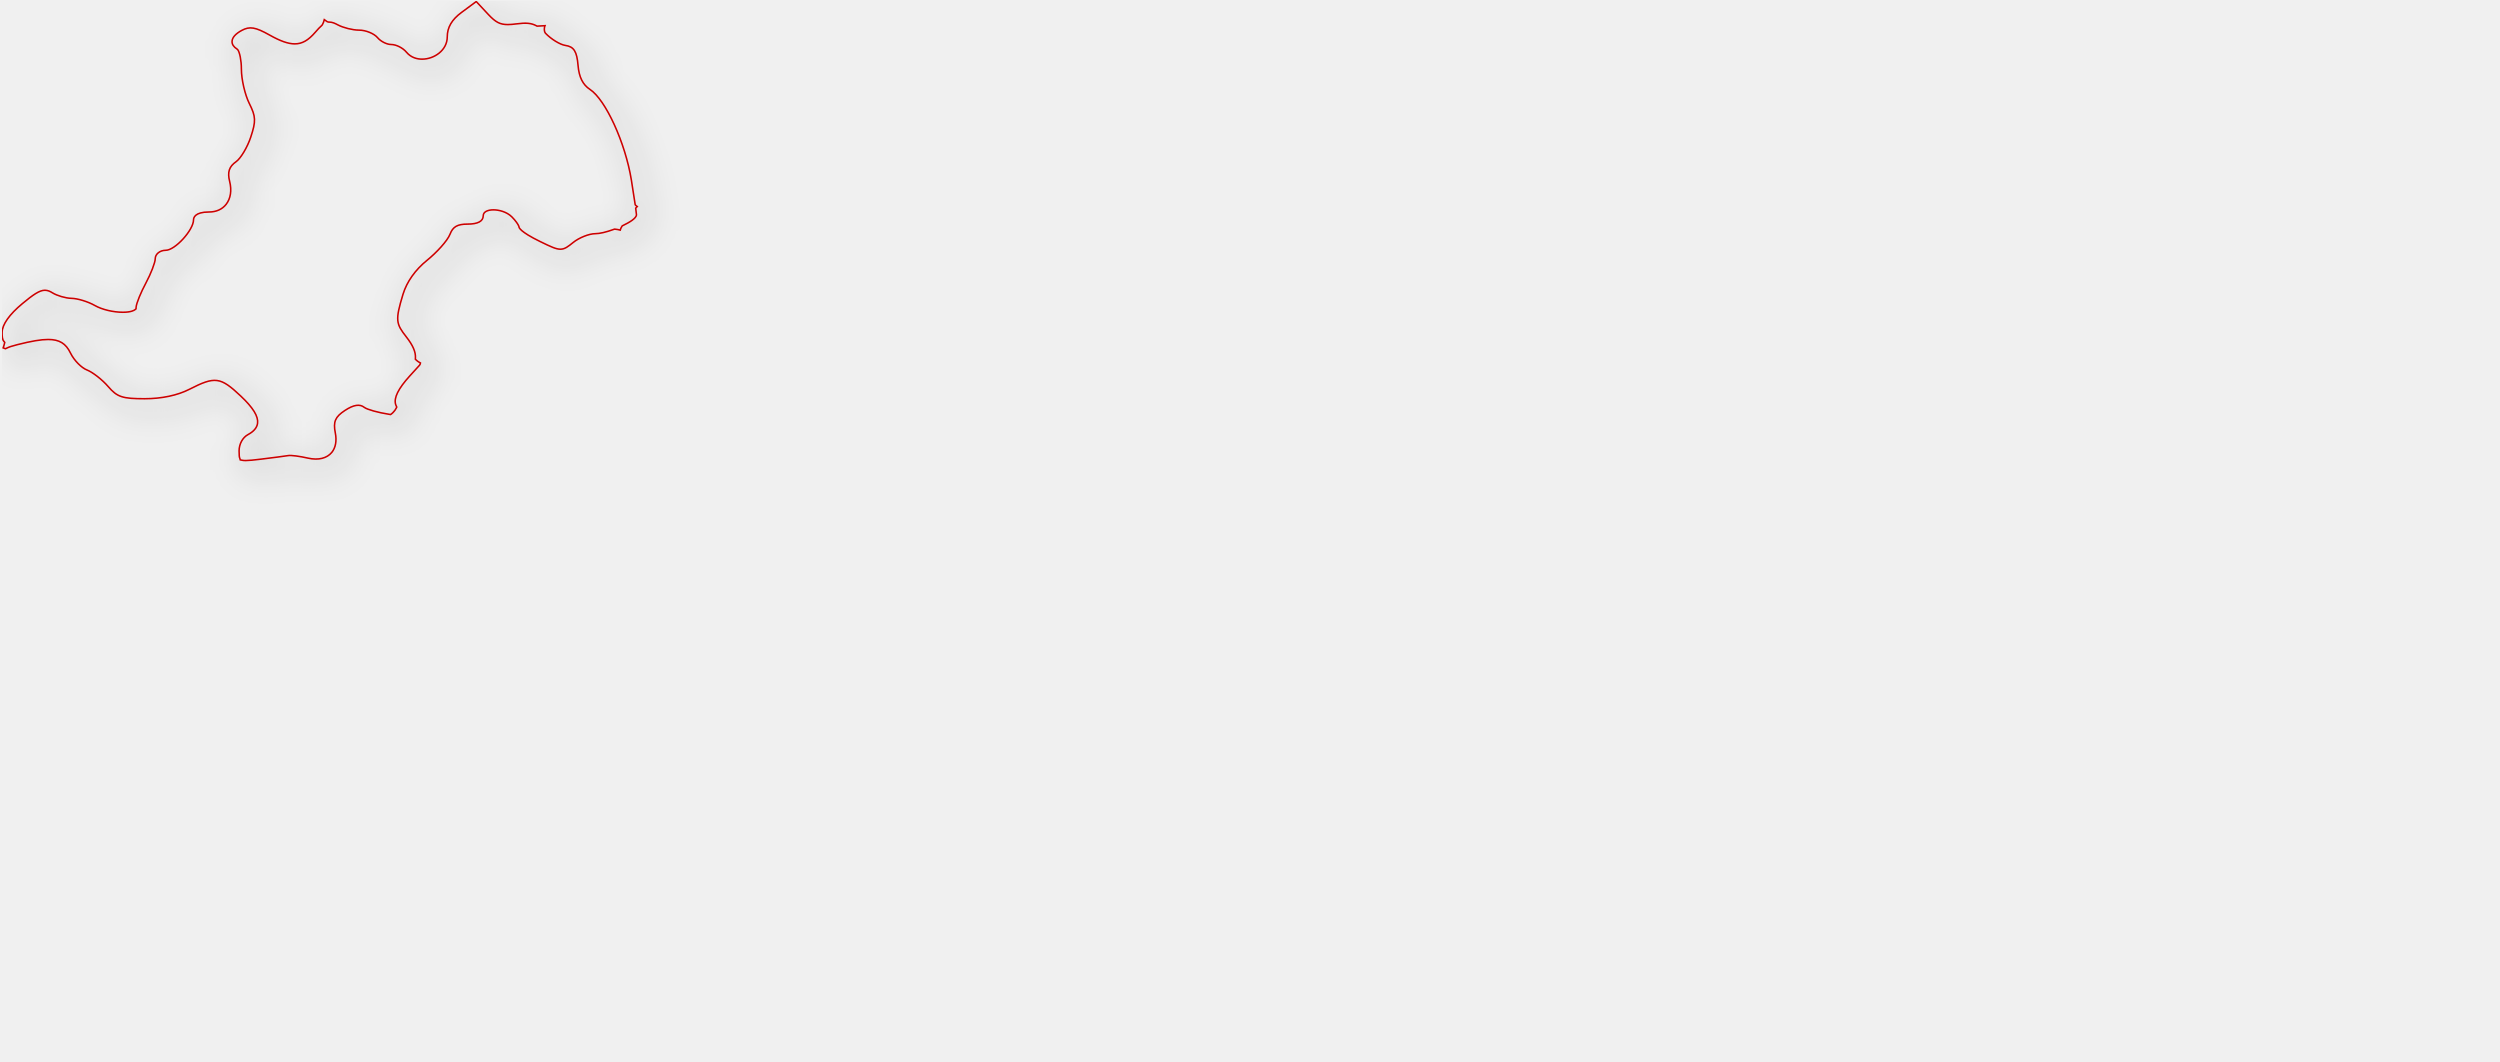
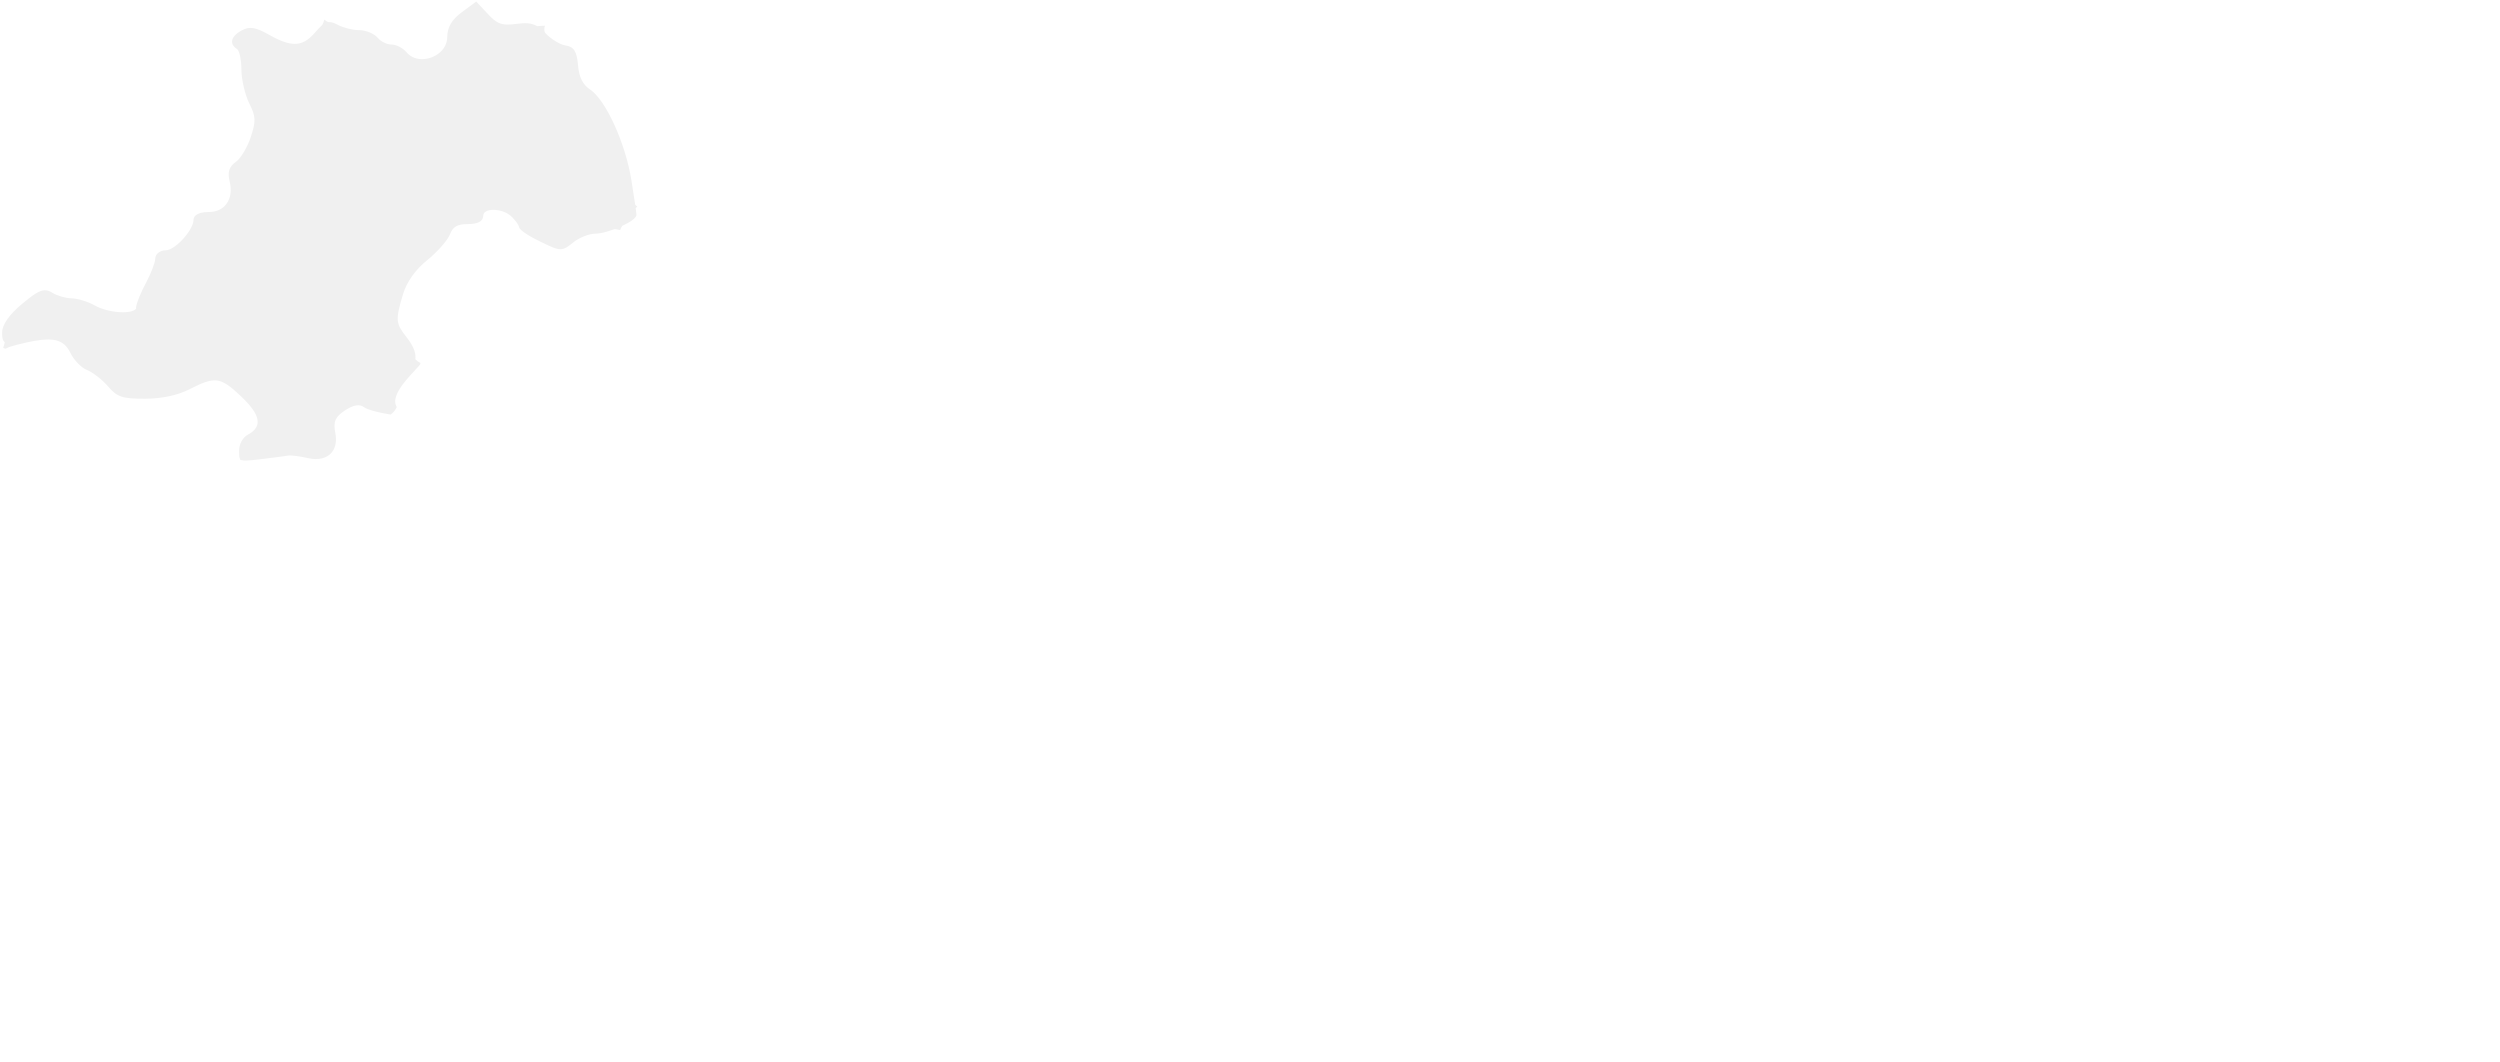
<svg xmlns="http://www.w3.org/2000/svg" viewBox="237 76 318 135">
-   <defs>
-     <filter id="f1" x="0" y="0" width="130%" height="130%">
-       <feOffset result="offOut" in="SourceAlpha" dx="1" dy="1" />
-       <feGaussianBlur result="blurOut" in="offOut" stdDeviation="2" />
-       <feBlend in="SourceGraphic" in2="blurOut" mode="normal" />
-     </filter>
-   </defs>
-   <path d="M277.917 79.251c-.222.192-.474.457-.818.856-.889 1.033-1.667 1.474-2.605 1.474-.833 0-1.824-.348-3.213-1.129-1.799-1.01-2.524-1.124-3.52-.589-.799.428-1.229.915-1.244 1.408-.012.368.201.693.631.967l.098.09c.226.298.46 1.305.46 2.473 0 1.293.452 3.249 1.006 4.361.835 1.675.859 2.235.184 4.279-.423 1.282-1.28 2.716-1.873 3.131-.882.617-1.109 1.319-.812 2.503.287 1.143.129 2.176-.443 2.91-.501.642-1.257.981-2.187.981-1.822 0-1.964.758-1.964.99 0 1.306-2.348 3.881-3.539 3.881-.734 0-1.332.482-1.332 1.075 0 .474-.549 1.899-1.2 3.112-.59 1.1-1.214 2.558-1.237 3.093l-.007.167-.128.106c-.093.077-.478.329-1.543.329-1.234 0-2.667-.345-3.565-.858-.859-.491-2.194-.9-2.977-.913-.721-.01-1.834-.333-2.43-.706-.255-.159-.567-.322-.947-.322-.691 0-1.51.574-2.871 1.705-1.649 1.37-2.562 2.663-2.57 3.64-.004.462.009.896.212 1.139l.119.142-.04.18a3.95 3.95 0 01-.159.52c.055.023.105.052.165.069l.14.04.13-.065c.294-.148.705-.283 1.371-.45 1.8-.455 3.008-.658 3.918-.658 1.424 0 2.247.5 2.838 1.724.479.989 1.453 1.904 2.062 2.139.747.287 1.98 1.248 2.75 2.142 1.133 1.316 1.781 1.531 4.623 1.531 2.154 0 4.175-.426 5.692-1.201 3.259-1.661 3.926-1.599 6.531.86 1.576 1.486 2.255 2.588 2.138 3.469-.074.56-.483 1.042-1.215 1.434-.678.364-1.134 1.197-1.134 2.075 0 .587.025.828.107.979l.039.163.307.057c.073.013.195.028.392.028.415 0 1.009-.067 1.869-.169 1.557-.188 3.156-.397 3.494-.457.404-.078 1.522.085 2.575.321 1.296.292 2.393.021 3.007-.73.489-.596.649-1.473.451-2.47-.287-1.435-.022-2.053 1.234-2.875 1.104-.724 1.879-.837 2.452-.384.348.273 1.749.663 3.19.887l.152.023.125-.089c.087-.062.16-.142.235-.22.135-.14.256-.295.347-.482l.078-.159-.073-.161a1.432 1.432 0 01-.066-.166c-.256-.832.331-2.02 1.795-3.63l1.248-1.372.079-.136c.016-.049.015-.099.028-.148l-.163-.091a1.747 1.747 0 01-.357-.264l-.123-.119.01-.171c.043-.751-.322-1.595-1.152-2.656-1.328-1.696-1.438-2.107-.431-5.429.482-1.589 1.569-3.125 3.063-4.327 1.148-.926 2.594-2.463 2.926-3.333.358-.937.938-1.269 2.218-1.269 1.327 0 2-.361 2-1.072 0-.451.51-.742 1.299-.742.668 0 1.683.235 2.344.897.477.476.814.977.892 1.207l.021.102c0 .021.054.549 2.699 1.834 1.377.67 2.01.966 2.562.966.563 0 .985-.341 1.625-.857.75-.608 2.032-1.117 2.808-1.117.561 0 1.4-.196 2.364-.551l.079-.029.085.008c.235.021.45.062.646.117.041-.146.102-.298.207-.458l.057-.087.095-.045c.778-.37 1.707-.908 1.707-1.366 0-.082-.03-.322-.076-.659l-.022-.175.119-.129c.023-.026.06-.045.084-.071-.061-.048-.123-.09-.18-.146l-.085-.087-.019-.121a213.16 213.16 0 00-.471-3.037c-.764-4.721-3.274-10.211-5.271-11.519-.903-.593-1.382-1.555-1.507-3.027-.15-1.81-.528-2.409-1.616-2.564-.67-.095-1.833-.811-2.54-1.562l-.089-.162a1.261 1.261 0 01.005-.695c.009-.032.025-.06.037-.091-.291.017-.598.034-.909.05l-.104.005-.09-.047c-.646-.338-1.285-.406-2.562-.236a8.142 8.142 0 01-1.068.085c-.99 0-1.545-.288-2.476-1.282l-1.54-1.647-1.868 1.382c-1.241.917-1.819 1.907-1.819 3.115 0 1.693-1.653 2.83-3.197 2.83-.575 0-1.389-.155-2.001-.892-.451-.544-1.307-.971-1.948-.971-.539 0-1.319-.392-1.705-.855-.445-.536-1.507-.972-2.368-.972-.799 0-2.012-.302-2.704-.672-.338-.182-.7-.35-1.06-.35h-.108l-.183-.054c-.129-.082-.239-.175-.363-.26a2.514 2.514 0 01-.25.65l-.087.104z" stroke="#c00" stroke-width=".2" fill="transparent" filter="url(#f1)" />
+   <mask id="mm">
+     <rect x="-10000" y="-10000" width="30000" height="30000" fill="#fff" />
+     <path d="M277.917 79.251c-.222.192-.474.457-.818.856-.889 1.033-1.667 1.474-2.605 1.474-.833 0-1.824-.348-3.213-1.129-1.799-1.01-2.524-1.124-3.52-.589-.799.428-1.229.915-1.244 1.408-.012.368.201.693.631.967l.098.09c.226.298.46 1.305.46 2.473 0 1.293.452 3.249 1.006 4.361.835 1.675.859 2.235.184 4.279-.423 1.282-1.28 2.716-1.873 3.131-.882.617-1.109 1.319-.812 2.503.287 1.143.129 2.176-.443 2.91-.501.642-1.257.981-2.187.981-1.822 0-1.964.758-1.964.99 0 1.306-2.348 3.881-3.539 3.881-.734 0-1.332.482-1.332 1.075 0 .474-.549 1.899-1.2 3.112-.59 1.1-1.214 2.558-1.237 3.093l-.007.167-.128.106c-.093.077-.478.329-1.543.329-1.234 0-2.667-.345-3.565-.858-.859-.491-2.194-.9-2.977-.913-.721-.01-1.834-.333-2.43-.706-.255-.159-.567-.322-.947-.322-.691 0-1.51.574-2.871 1.705-1.649 1.37-2.562 2.663-2.57 3.64-.004.462.009.896.212 1.139l.119.142-.04.18a3.95 3.95 0 01-.159.52c.055.023.105.052.165.069l.14.04.13-.065c.294-.148.705-.283 1.371-.45 1.8-.455 3.008-.658 3.918-.658 1.424 0 2.247.5 2.838 1.724.479.989 1.453 1.904 2.062 2.139.747.287 1.98 1.248 2.75 2.142 1.133 1.316 1.781 1.531 4.623 1.531 2.154 0 4.175-.426 5.692-1.201 3.259-1.661 3.926-1.599 6.531.86 1.576 1.486 2.255 2.588 2.138 3.469-.074.56-.483 1.042-1.215 1.434-.678.364-1.134 1.197-1.134 2.075 0 .587.025.828.107.979l.039.163.307.057c.073.013.195.028.392.028.415 0 1.009-.067 1.869-.169 1.557-.188 3.156-.397 3.494-.457.404-.078 1.522.085 2.575.321 1.296.292 2.393.021 3.007-.73.489-.596.649-1.473.451-2.47-.287-1.435-.022-2.053 1.234-2.875 1.104-.724 1.879-.837 2.452-.384.348.273 1.749.663 3.19.887l.152.023.125-.089c.087-.062.16-.142.235-.22.135-.14.256-.295.347-.482l.078-.159-.073-.161a1.432 1.432 0 01-.066-.166c-.256-.832.331-2.02 1.795-3.63l1.248-1.372.079-.136c.016-.049.015-.099.028-.148l-.163-.091a1.747 1.747 0 01-.357-.264l-.123-.119.01-.171c.043-.751-.322-1.595-1.152-2.656-1.328-1.696-1.438-2.107-.431-5.429.482-1.589 1.569-3.125 3.063-4.327 1.148-.926 2.594-2.463 2.926-3.333.358-.937.938-1.269 2.218-1.269 1.327 0 2-.361 2-1.072 0-.451.51-.742 1.299-.742.668 0 1.683.235 2.344.897.477.476.814.977.892 1.207l.021.102c0 .021.054.549 2.699 1.834 1.377.67 2.01.966 2.562.966.563 0 .985-.341 1.625-.857.75-.608 2.032-1.117 2.808-1.117.561 0 1.4-.196 2.364-.551l.079-.029.085.008c.235.021.45.062.646.117.041-.146.102-.298.207-.458l.057-.087.095-.045c.778-.37 1.707-.908 1.707-1.366 0-.082-.03-.322-.076-.659l-.022-.175.119-.129c.023-.026.06-.045.084-.071-.061-.048-.123-.09-.18-.146l-.085-.087-.019-.121a213.16 213.16 0 00-.471-3.037c-.764-4.721-3.274-10.211-5.271-11.519-.903-.593-1.382-1.555-1.507-3.027-.15-1.81-.528-2.409-1.616-2.564-.67-.095-1.833-.811-2.54-1.562l-.089-.162a1.261 1.261 0 01.005-.695c.009-.032.025-.06.037-.091-.291.017-.598.034-.909.05l-.104.005-.09-.047c-.646-.338-1.285-.406-2.562-.236a8.142 8.142 0 01-1.068.085c-.99 0-1.545-.288-2.476-1.282l-1.54-1.647-1.868 1.382c-1.241.917-1.819 1.907-1.819 3.115 0 1.693-1.653 2.83-3.197 2.83-.575 0-1.389-.155-2.001-.892-.451-.544-1.307-.971-1.948-.971-.539 0-1.319-.392-1.705-.855-.445-.536-1.507-.972-2.368-.972-.799 0-2.012-.302-2.704-.672-.338-.182-.7-.35-1.06-.35h-.108l-.183-.054c-.129-.082-.239-.175-.363-.26a2.514 2.514 0 01-.25.65l-.087.104z" fill="#000" />
+   </mask>
+   <rect x="-10000" y="-10000" width="30000" height="30000" fill="#fff" opacity="1" mask="url(#mm)" />
</svg>
